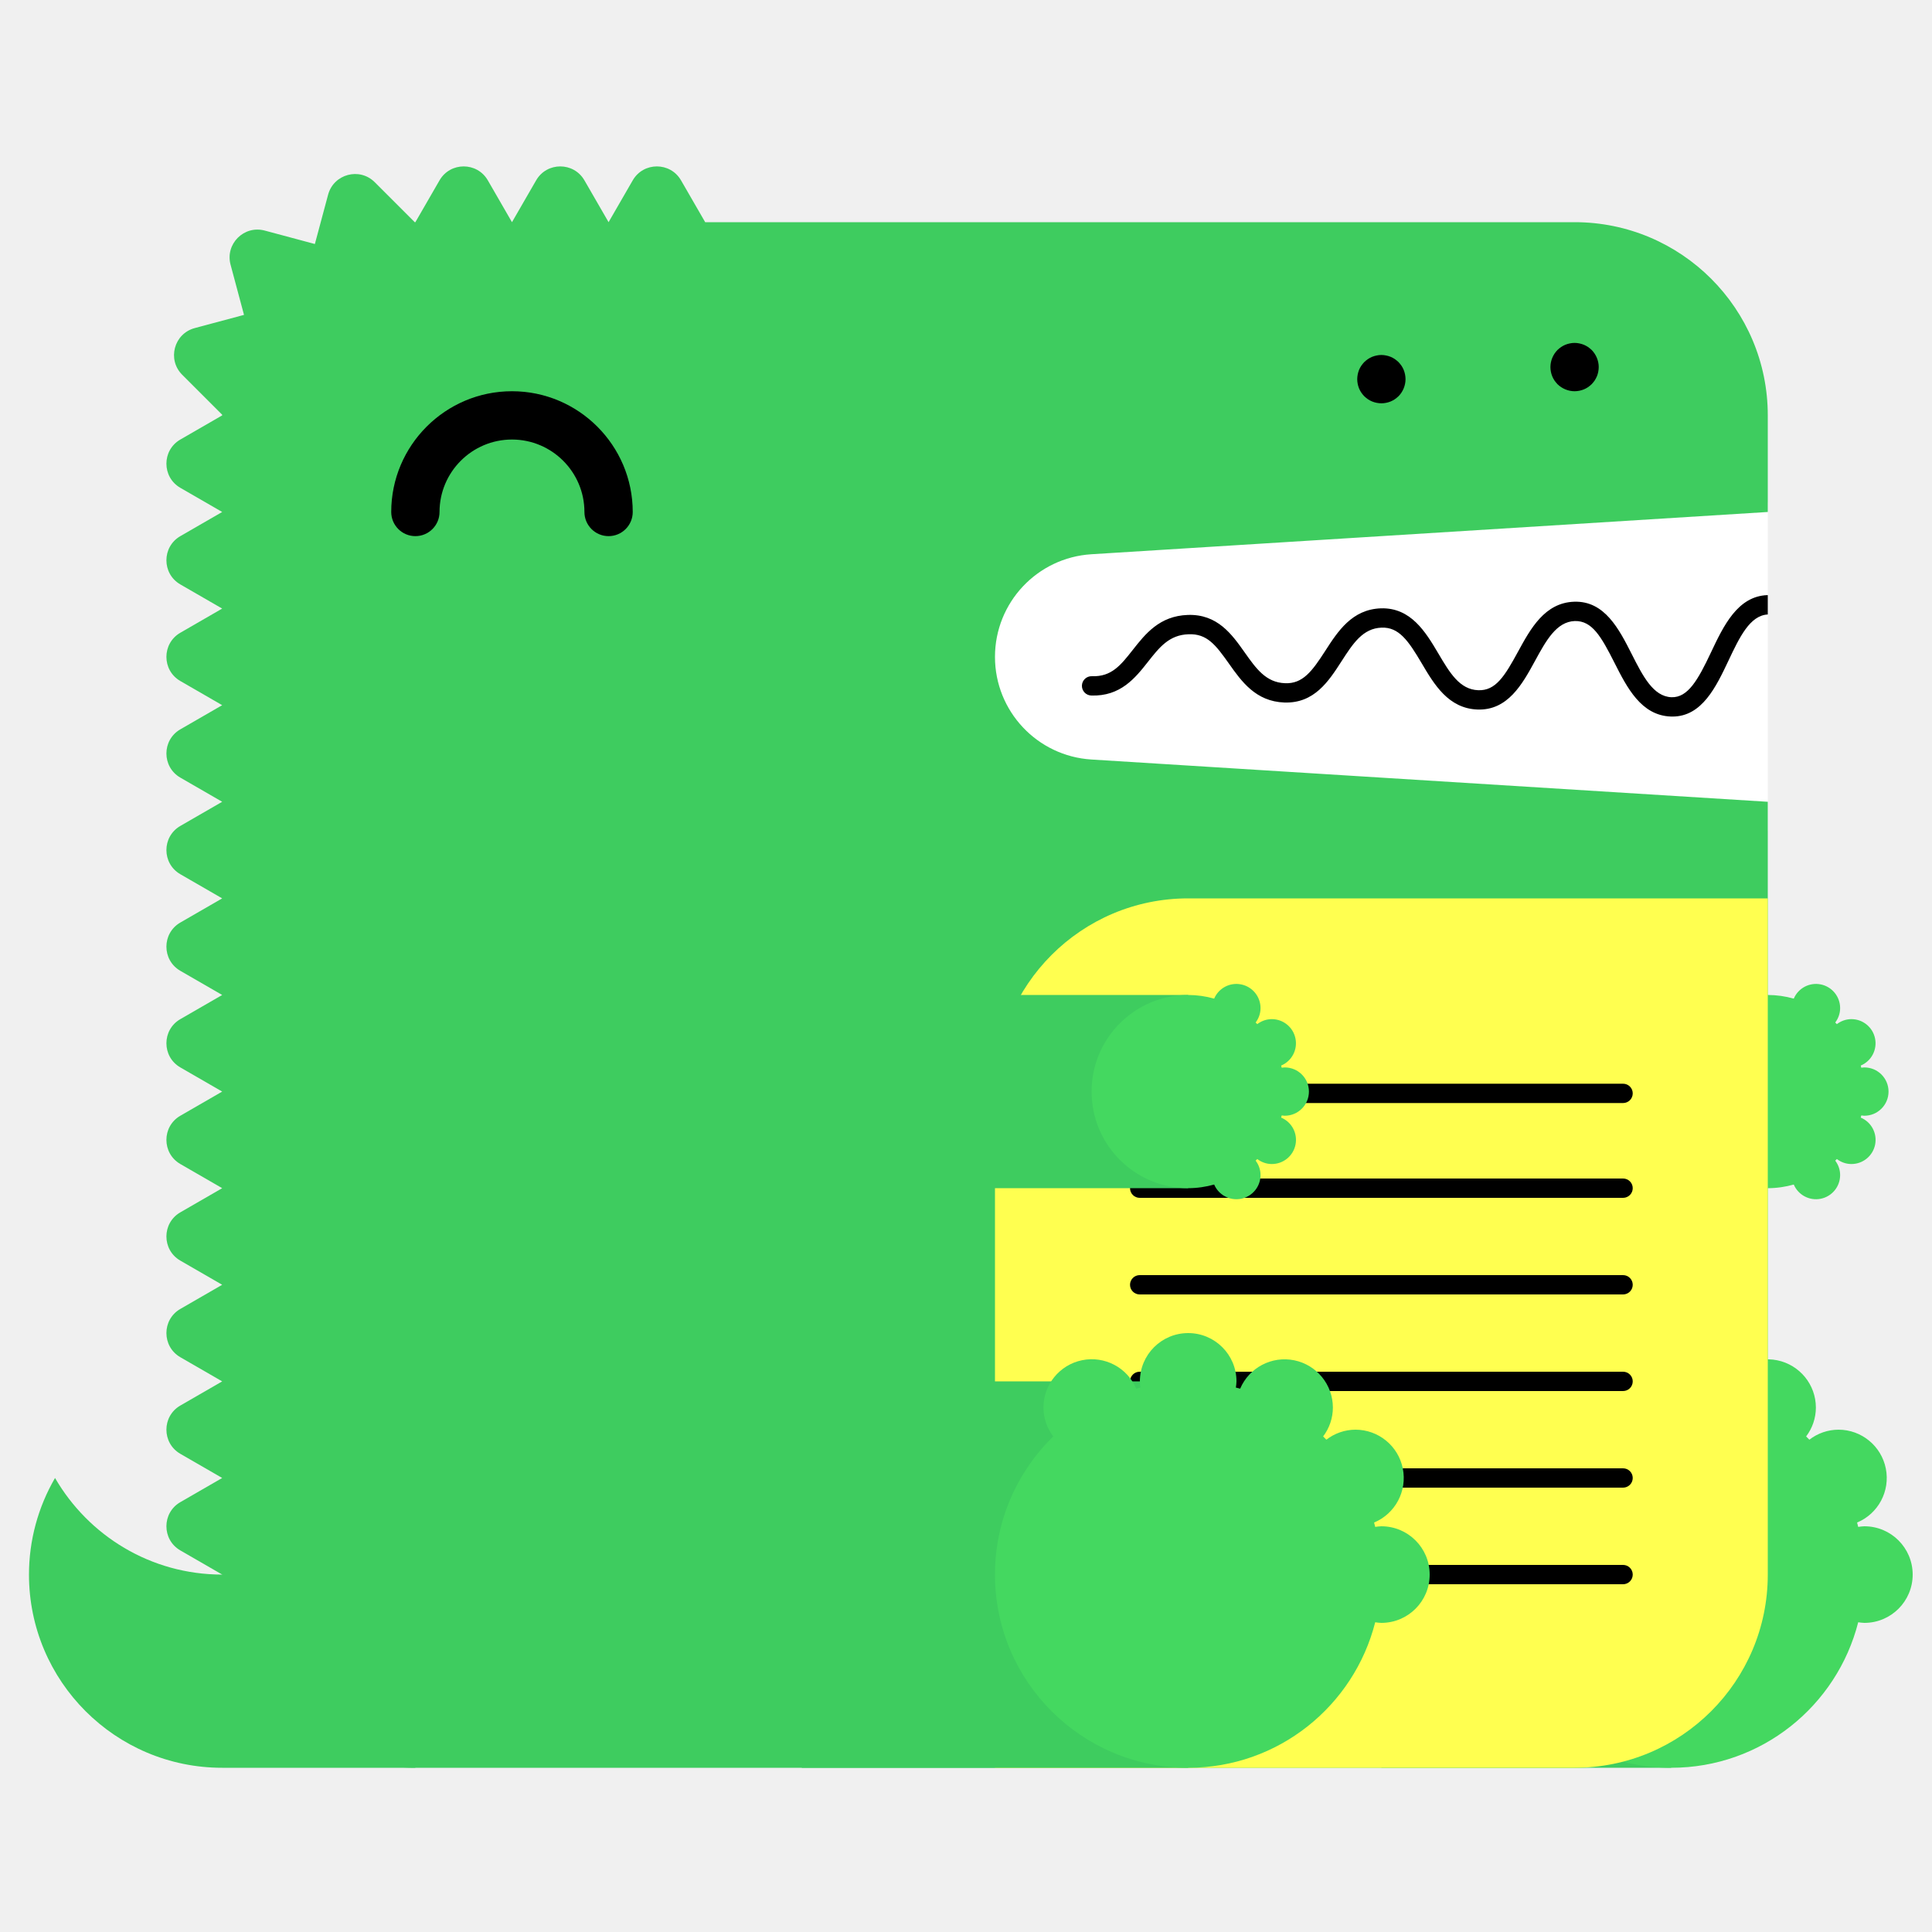
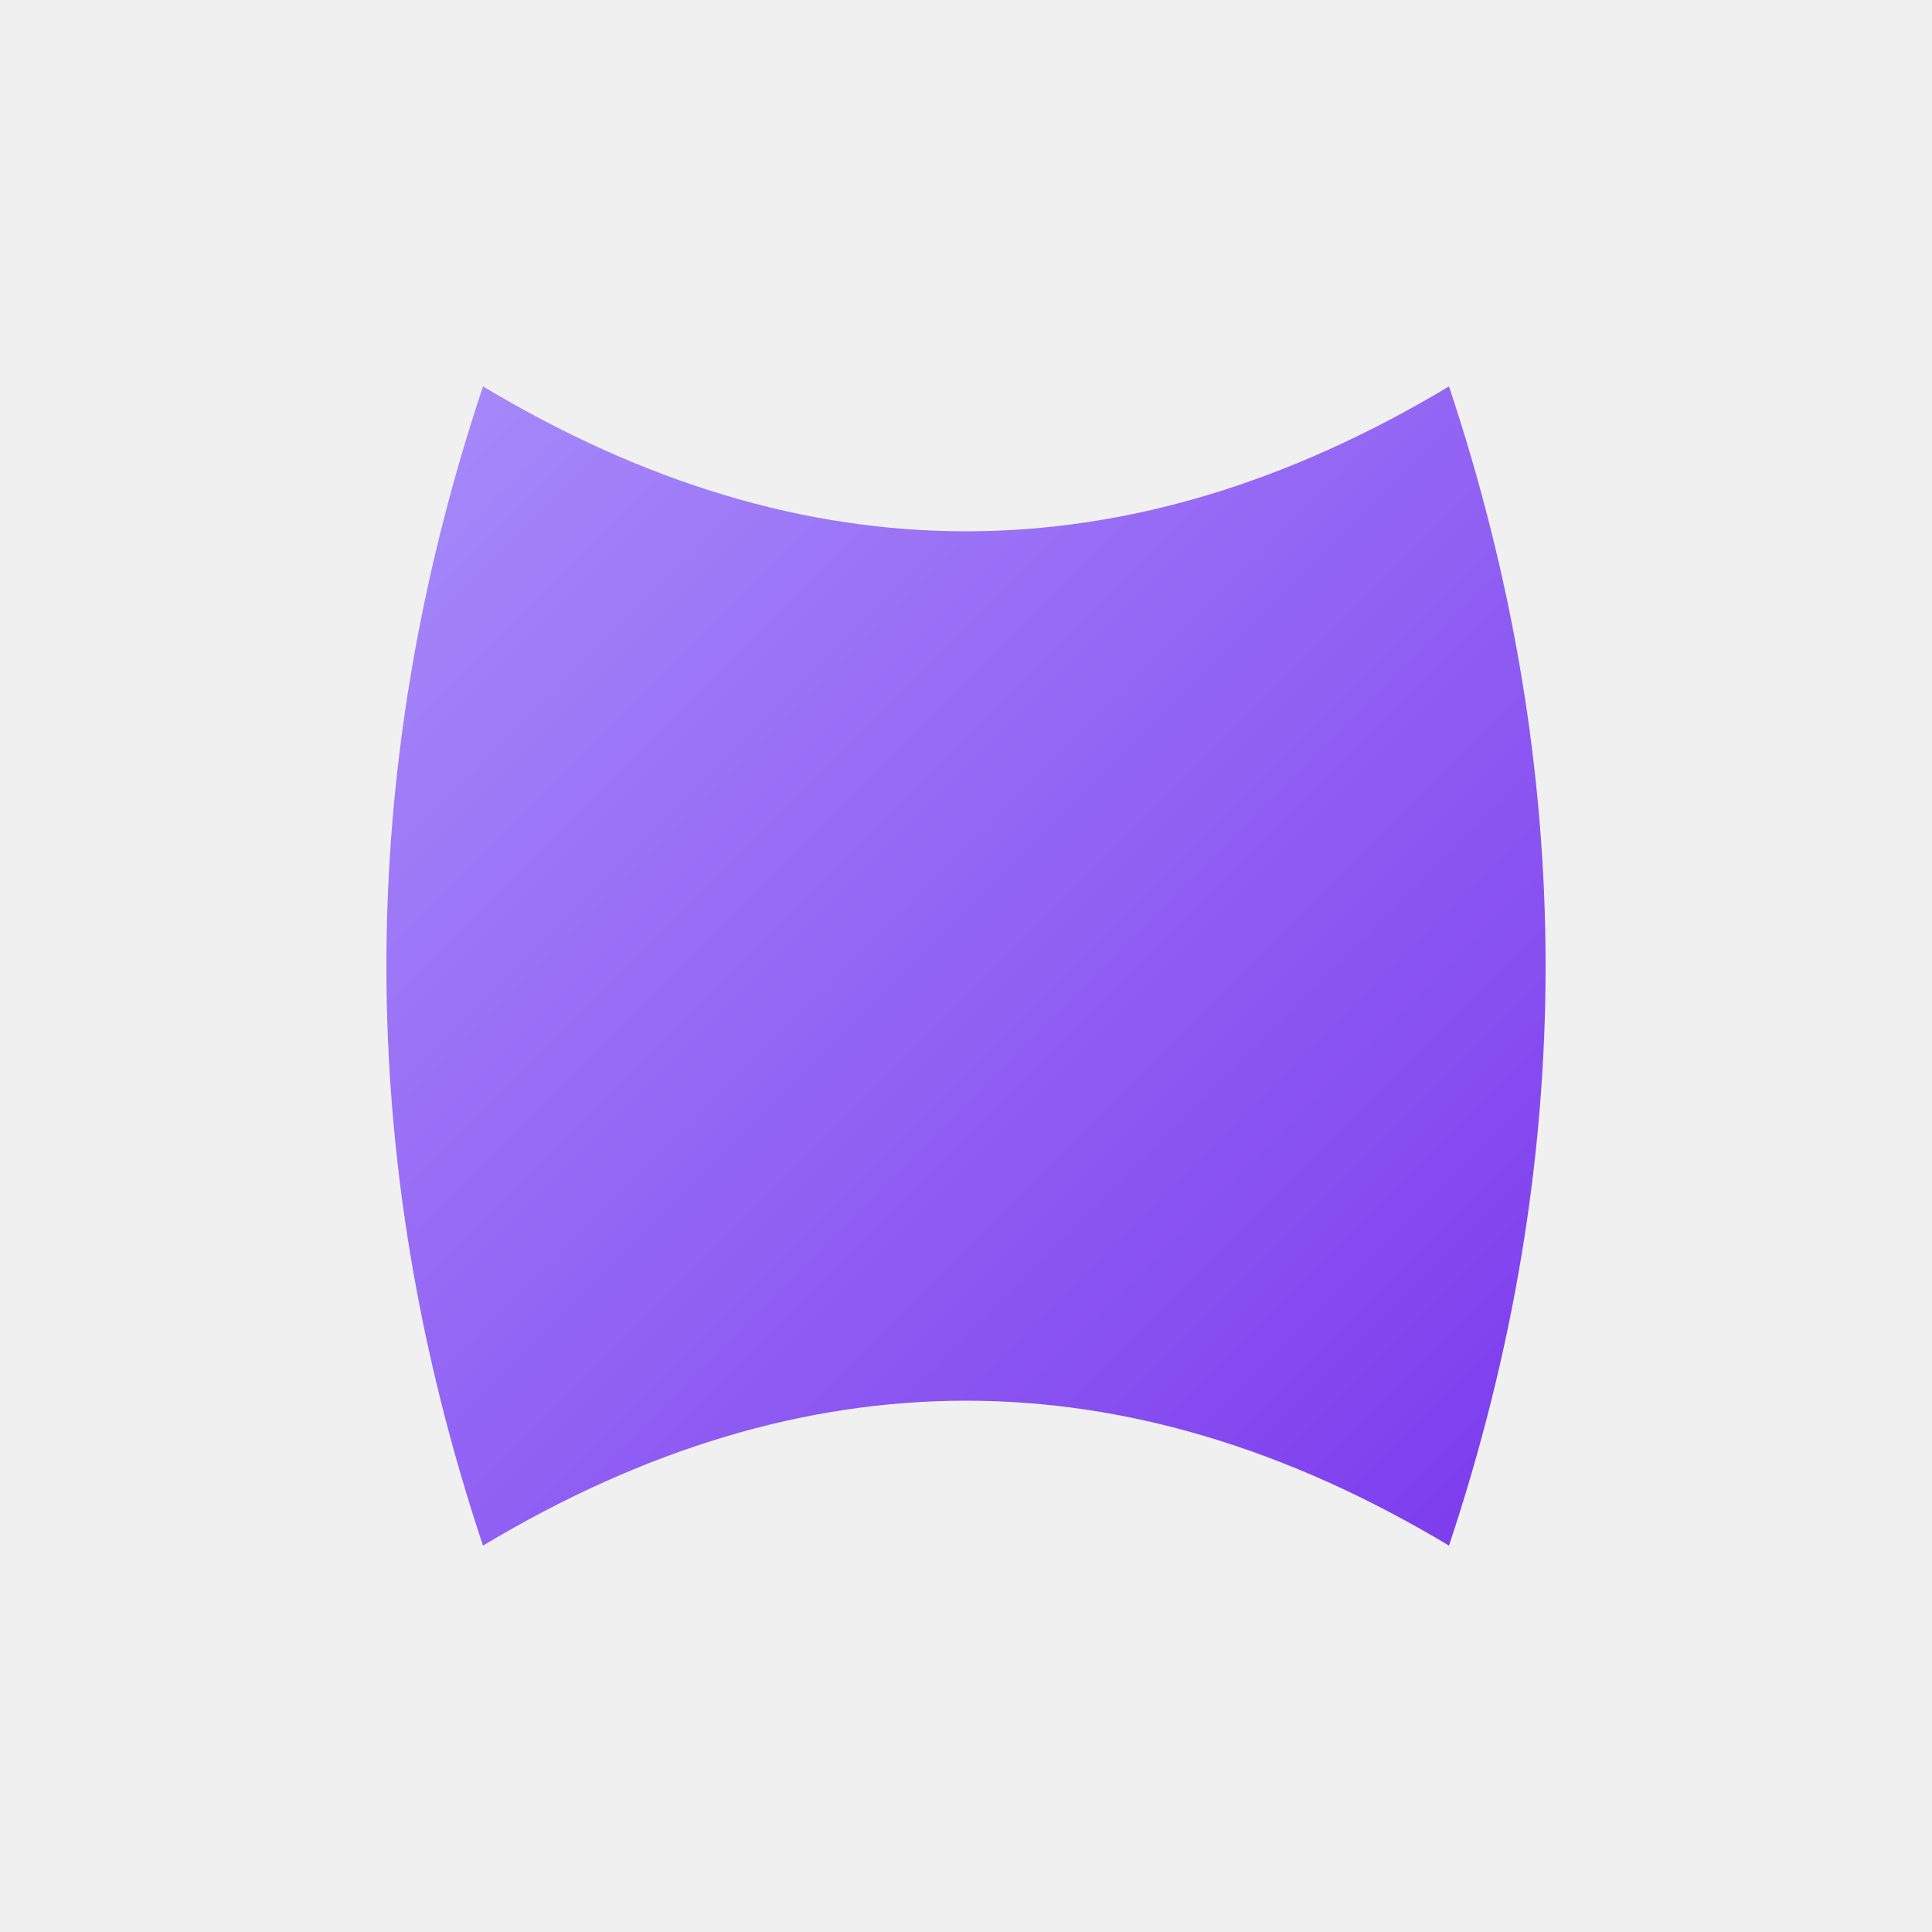
- <svg xmlns="http://www.w3.org/2000/svg" width="200" height="200" viewBox="0 0 200 200">
-   <g fill="none" fill-rule="evenodd">
-     <path fill="#FFF" d="M99 52h84v34H99z" />
-     <path d="M23 163c-7.398 0-13.843-4.027-17.303-10A19.886 19.886 0 0 0 3 163c0 11.046 8.954 20 20 20h20v-20H23z" fill="#3ECC5F" />
-     <path d="M112.98 57.376L183 53V43c0-11.046-8.954-20-20-20H73l-2.5-4.33c-1.112-1.925-3.889-1.925-5 0L63 23l-2.5-4.33c-1.111-1.925-3.889-1.925-5 0L53 23l-2.5-4.33c-1.111-1.925-3.889-1.925-5 0L43 23c-.022 0-.042.003-.065.003l-4.142-4.141c-1.57-1.571-4.252-.853-4.828 1.294l-1.369 5.104-5.192-1.392c-2.148-.575-4.111 1.389-3.535 3.536l1.39 5.193-5.102 1.367c-2.148.576-2.867 3.259-1.296 4.83l4.142 4.142c0 .021-.003.042-.003.064l-4.33 2.5c-1.925 1.111-1.925 3.889 0 5L23 53l-4.33 2.5c-1.925 1.111-1.925 3.889 0 5L23 63l-4.33 2.5c-1.925 1.111-1.925 3.889 0 5L23 73l-4.33 2.5c-1.925 1.111-1.925 3.889 0 5L23 83l-4.33 2.5c-1.925 1.111-1.925 3.889 0 5L23 93l-4.33 2.5c-1.925 1.111-1.925 3.889 0 5L23 103l-4.33 2.5c-1.925 1.111-1.925 3.889 0 5L23 113l-4.33 2.5c-1.925 1.111-1.925 3.889 0 5L23 123l-4.33 2.5c-1.925 1.111-1.925 3.889 0 5L23 133l-4.33 2.5c-1.925 1.111-1.925 3.889 0 5L23 143l-4.33 2.5c-1.925 1.111-1.925 3.889 0 5L23 153l-4.33 2.5c-1.925 1.111-1.925 3.889 0 5L23 163c0 11.046 8.954 20 20 20h120c11.046 0 20-8.954 20-20V83l-70.02-4.376A10.645 10.645 0 0 1 103 68c0-5.621 4.37-10.273 9.98-10.624" fill="#3ECC5F" />
-     <path fill="#3ECC5F" d="M143 183h30v-40h-30z" />
-     <path d="M193 158c-.219 0-.428.037-.639.064-.038-.15-.074-.301-.116-.451A5 5 0 0 0 190.32 148a4.96 4.96 0 0 0-3.016 1.036 26.531 26.531 0 0 0-.335-.336 4.955 4.955 0 0 0 1.011-2.987 5 5 0 0 0-9.599-1.959c-.148-.042-.297-.077-.445-.115.027-.211.064-.42.064-.639a5 5 0 0 0-5-5 5 5 0 0 0-5 5c0 .219.037.428.064.639-.148.038-.297.073-.445.115a4.998 4.998 0 0 0-9.599 1.959c0 1.125.384 2.151 1.011 2.987-3.717 3.632-6.031 8.693-6.031 14.3 0 11.046 8.954 20 20 20 9.339 0 17.16-6.41 19.361-15.064.211.027.42.064.639.064a5 5 0 0 0 5-5 5 5 0 0 0-5-5" fill="#44D860" />
-     <path fill="#3ECC5F" d="M153 123h30v-20h-30z" />
-     <path d="M193 115.5a2.5 2.5 0 1 0 0-5c-.109 0-.214.019-.319.032-.02-.075-.037-.15-.058-.225a2.501 2.501 0 0 0-.963-4.807c-.569 0-1.088.197-1.508.518a6.653 6.653 0 0 0-.168-.168c.314-.417.506-.931.506-1.494a2.5 2.5 0 0 0-4.8-.979A9.987 9.987 0 0 0 183 103c-5.522 0-10 4.478-10 10s4.478 10 10 10c.934 0 1.833-.138 2.69-.377a2.5 2.5 0 0 0 4.8-.979c0-.563-.192-1.077-.506-1.494.057-.055.113-.111.168-.168.42.321.939.518 1.508.518a2.5 2.5 0 0 0 .963-4.807c.021-.074.038-.15.058-.225.105.013.21.032.319.032" fill="#44D860" />
-     <path d="M63 55.5a2.5 2.5 0 0 1-2.5-2.5c0-4.136-3.364-7.5-7.5-7.5s-7.5 3.364-7.5 7.5a2.5 2.5 0 1 1-5 0c0-6.893 5.607-12.5 12.5-12.5S65.5 46.107 65.5 53a2.5 2.5 0 0 1-2.5 2.5" fill="#000" />
-     <path d="M103 183h60c11.046 0 20-8.954 20-20V93h-60c-11.046 0-20 8.954-20 20v70z" fill="#FFFF50" />
-     <path d="M168.02 124h-50.04a1 1 0 1 1 0-2h50.04a1 1 0 1 1 0 2m0 20h-50.04a1 1 0 1 1 0-2h50.04a1 1 0 1 1 0 2m0 20h-50.04a1 1 0 1 1 0-2h50.04a1 1 0 1 1 0 2m0-49.814h-50.04a1 1 0 1 1 0-2h50.04a1 1 0 1 1 0 2m0 19.814h-50.04a1 1 0 1 1 0-2h50.04a1 1 0 1 1 0 2m0 20h-50.04a1 1 0 1 1 0-2h50.04a1 1 0 1 1 0 2M183 61.611c-.012 0-.022-.006-.034-.005-3.09.105-4.552 3.196-5.842 5.923-1.346 2.85-2.387 4.703-4.093 4.647-1.889-.068-2.969-2.202-4.113-4.46-1.314-2.594-2.814-5.536-5.963-5.426-3.046.104-4.513 2.794-5.807 5.167-1.377 2.528-2.314 4.065-4.121 3.994-1.927-.07-2.951-1.805-4.136-3.813-1.321-2.236-2.848-4.75-5.936-4.664-2.994.103-4.465 2.385-5.763 4.4-1.373 2.13-2.335 3.428-4.165 3.351-1.973-.07-2.992-1.51-4.171-3.177-1.324-1.873-2.816-3.993-5.895-3.89-2.928.1-4.399 1.97-5.696 3.618-1.232 1.564-2.194 2.802-4.229 2.724a1 1 0 0 0-.072 2c3.017.101 4.545-1.8 5.872-3.487 1.177-1.496 2.193-2.787 4.193-2.855 1.926-.082 2.829 1.115 4.195 3.045 1.297 1.834 2.769 3.914 5.731 4.021 3.103.104 4.596-2.215 5.918-4.267 1.182-1.834 2.202-3.417 4.15-3.484 1.793-.067 2.769 1.35 4.145 3.681 1.297 2.197 2.766 4.686 5.787 4.796 3.125.108 4.634-2.62 5.949-5.035 1.139-2.088 2.214-4.06 4.119-4.126 1.793-.042 2.728 1.595 4.111 4.33 1.292 2.553 2.757 5.445 5.825 5.556l.169.003c3.064 0 4.518-3.075 5.805-5.794 1.139-2.41 2.217-4.68 4.067-4.773v-2z" fill="#000" />
-     <path fill="#3ECC5F" d="M83 183h40v-40H83z" />
-     <path d="M143 158c-.219 0-.428.037-.639.064-.038-.15-.074-.301-.116-.451A5 5 0 0 0 140.32 148a4.96 4.96 0 0 0-3.016 1.036 26.531 26.531 0 0 0-.335-.336 4.955 4.955 0 0 0 1.011-2.987 5 5 0 0 0-9.599-1.959c-.148-.042-.297-.077-.445-.115.027-.211.064-.42.064-.639a5 5 0 0 0-5-5 5 5 0 0 0-5 5c0 .219.037.428.064.639-.148.038-.297.073-.445.115a4.998 4.998 0 0 0-9.599 1.959c0 1.125.384 2.151 1.011 2.987-3.717 3.632-6.031 8.693-6.031 14.3 0 11.046 8.954 20 20 20 9.339 0 17.16-6.41 19.361-15.064.211.027.42.064.639.064a5 5 0 0 0 5-5 5 5 0 0 0-5-5" fill="#44D860" />
-     <path fill="#3ECC5F" d="M83 123h40v-20H83z" />
-     <path d="M133 115.5a2.5 2.5 0 1 0 0-5c-.109 0-.214.019-.319.032-.02-.075-.037-.15-.058-.225a2.501 2.501 0 0 0-.963-4.807c-.569 0-1.088.197-1.508.518a6.653 6.653 0 0 0-.168-.168c.314-.417.506-.931.506-1.494a2.5 2.5 0 0 0-4.8-.979A9.987 9.987 0 0 0 123 103c-5.522 0-10 4.478-10 10s4.478 10 10 10c.934 0 1.833-.138 2.69-.377a2.5 2.5 0 0 0 4.8-.979c0-.563-.192-1.077-.506-1.494.057-.055.113-.111.168-.168.42.321.939.518 1.508.518a2.5 2.5 0 0 0 .963-4.807c.021-.074.038-.15.058-.225.105.013.21.032.319.032" fill="#44D860" />
-     <path d="M143 41.75c-.16 0-.33-.02-.49-.05a2.52 2.52 0 0 1-.47-.14c-.15-.06-.29-.14-.431-.23-.13-.09-.259-.2-.38-.31-.109-.12-.219-.24-.309-.38s-.17-.28-.231-.43a2.619 2.619 0 0 1-.189-.96c0-.16.02-.33.05-.49.03-.16.08-.31.139-.47.061-.15.141-.29.231-.43.09-.13.2-.26.309-.38.121-.11.25-.22.38-.31.141-.09.281-.17.431-.23.149-.06.31-.11.47-.14.32-.07.65-.07.98 0 .159.03.32.08.47.14.149.06.29.14.43.23.13.09.259.2.38.31.11.12.22.25.31.38.09.14.17.28.23.43.06.16.11.31.14.47.029.16.05.33.05.49 0 .66-.271 1.31-.73 1.77-.121.11-.25.22-.38.31-.14.09-.281.17-.43.23a2.565 2.565 0 0 1-.96.19m20-1.25c-.66 0-1.3-.27-1.771-.73a3.802 3.802 0 0 1-.309-.38c-.09-.14-.17-.28-.231-.43a2.619 2.619 0 0 1-.189-.96c0-.66.27-1.3.729-1.77.121-.11.25-.22.38-.31.141-.09.281-.17.431-.23.149-.06.31-.11.47-.14.32-.07.66-.07.98 0 .159.03.32.08.47.14.149.06.29.14.43.23.13.09.259.2.38.31.459.47.73 1.11.73 1.77 0 .16-.021.33-.05.49-.03.16-.08.32-.14.47-.07.15-.14.29-.23.43-.09.13-.2.26-.31.38-.121.11-.25.22-.38.31-.14.09-.281.17-.43.23a2.565 2.565 0 0 1-.96.19" fill="#000" />
+ <svg xmlns="http://www.w3.org/2000/svg" viewBox="0 0 200 200" width="200" height="200">
+   <defs>
+     <linearGradient id="simpleGrad" x1="0%" y1="0%" x2="100%" y2="100%">
+       <stop offset="0%" stop-color="#a78bfa" />
+       <stop offset="100%" stop-color="#7c3aed" />
+     </linearGradient>
+   </defs>
+   <g transform="translate(100, 100)">
+     <path d="M -50 -60 Q -70 0 -50 60 Q 0 30 50 60 Q 70 0 50 -60 Q 0 -30 -50 -60" fill="url(#simpleGrad)" />
  </g>
</svg>
